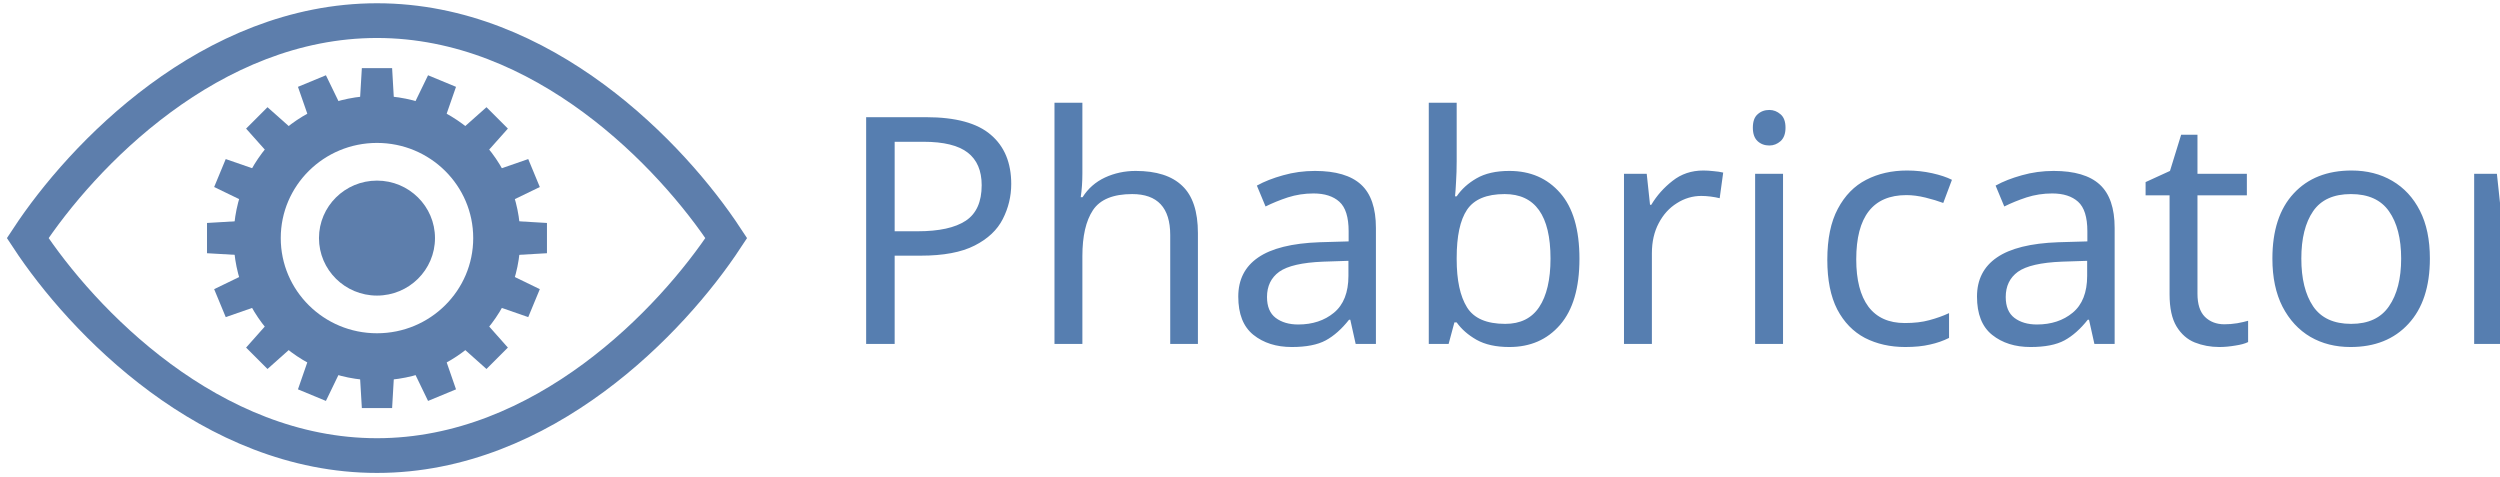
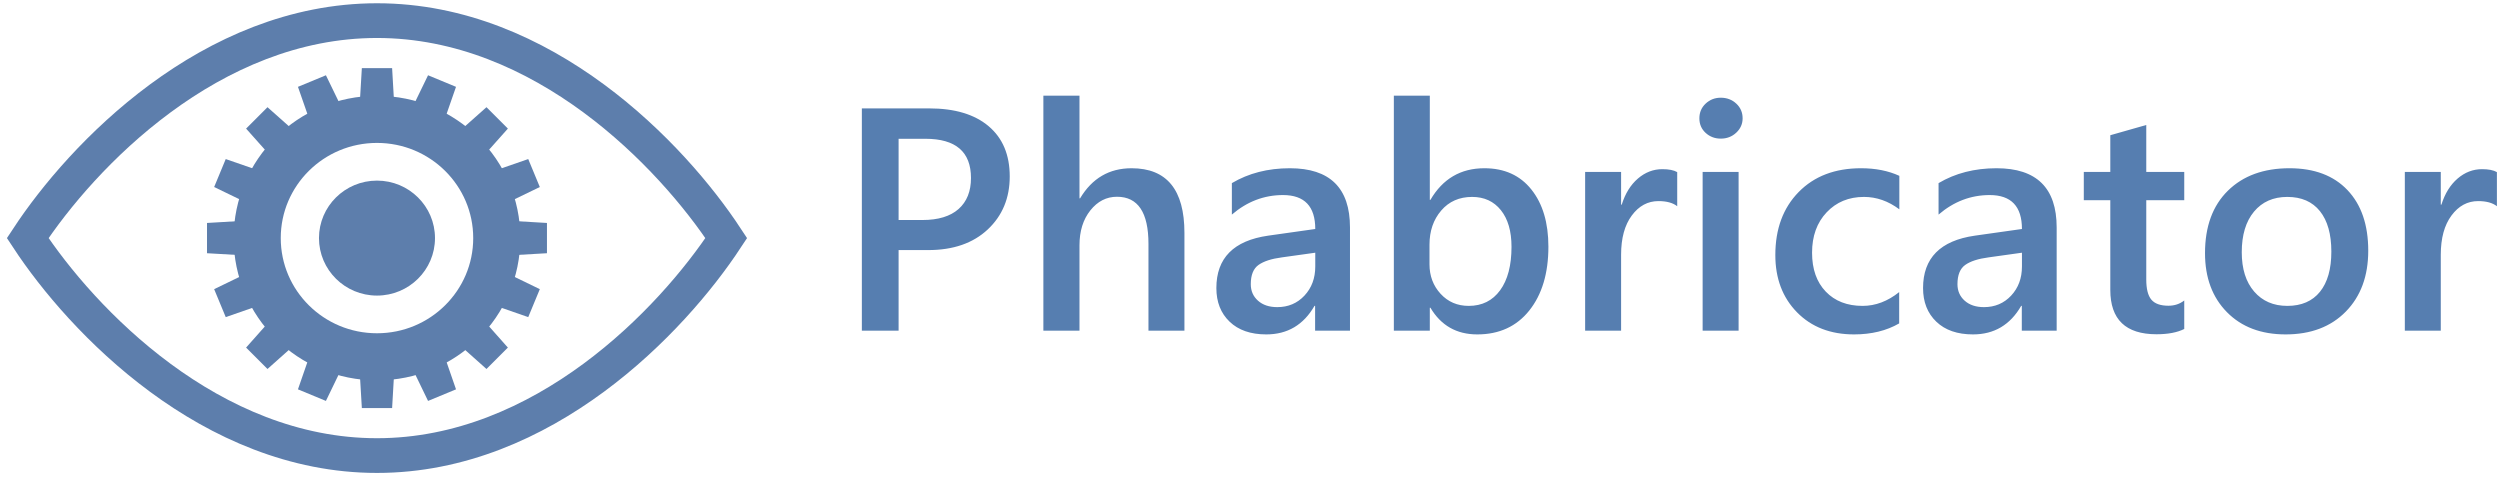
<svg xmlns="http://www.w3.org/2000/svg" width="189px" height="36px" viewBox="0 0 189 36" version="1.1">
  <defs />
  <g id="Page-1" stroke="none" stroke-width="1" fill="none" fill-rule="evenodd">
-     <g id="sg-enterprise" transform="translate(-877, -651)">
+     <g id="Desktop-HD-Copy-5" transform="translate(-888, -662)">
      <g id="Group-6" transform="translate(0, 304)">
        <g id="Group-27" transform="translate(250, 192)">
-           <g id="Group-5" transform="translate(0, 146)">
-             <g id="Phacility_phabricator_logo_w" transform="translate(627, 0)">
-               <g id="a" transform="translate(8.007194, 7.669291)" fill-rule="nonzero" fill="#5D7EAC">
-                 <g id="b" transform="translate(6.528777, 6.480315)">
+           <g id="Group-5" transform="translate(0, 153)">
+             <g id="Phacility_phabricator_logo_w" transform="translate(640, 2)">
+               <g id="a" transform="translate(6.007194, 7.669291)" fill-rule="nonzero" fill="#5D7EAC">
+                 <g id="b" transform="translate(6.528777, 8.480315)">
                  <g id="c" transform="translate(12.43885, 0)">
                    <polyline id="e" points="2.898 3.969 2.669 0 0.381 0 0.146 3.969" />
                    <g id="e-link" transform="translate(1.5, 23.70079) scale(-1, 1) rotate(-180) translate(-1.5, -23.70079) translate(0, 21.70079)">
                      <polyline id="e" points="2.898 3.969 2.669 0 0.381 0 0.146 3.969" />
                    </g>
                  </g>
                  <g id="c-link" transform="translate(13.81442, 12.82521) rotate(90) translate(-13.81442, -12.82521) translate(12.31442, -0.174786)">
                    <g id="c">
                      <polyline id="e" points="2.898 3.969 2.669 3.63797881e-12 0.381 3.63797881e-12 0.146 3.969" />
                      <g id="e-link" transform="translate(1.5, 23.70079) scale(-1, 1) rotate(-180) translate(-1.5, -23.70079) translate(-0, 21.70079)">
                        <polyline id="e" points="2.898 3.969 2.669 0 0.381 0 0.146 3.969" />
                      </g>
                    </g>
                  </g>
                </g>
-                 <g id="b-link" transform="translate(20.06743, 19.82298) rotate(45) translate(-20.06743, -19.82298) translate(6.067427, 6.322984)">
-                   <g id="b" transform="translate(-0.011332, 0.000727)">
+                 <g id="b-link" transform="translate(20.04275, 20.40899) rotate(45) translate(-20.04275, -20.40899) translate(6.042745, 6.908986)">
+                   <g id="b" transform="translate(1.005968, 0.983122)">
                    <g id="c" transform="translate(12.43885, 0)">
                      <polyline id="e" points="2.898 3.969 2.669 -4.8316906e-13 0.381 -4.8316906e-13 0.146 3.969" />
                      <g id="e-link" transform="translate(1.5, 23.70079) scale(-1, 1) rotate(-180) translate(-1.5, -23.70079) translate(0, 21.70079)">
                        <polyline id="e" points="2.898 3.969 2.669 1.27897692e-13 0.381 1.27897692e-13 0.146 3.969" />
                      </g>
                    </g>
                    <g id="c-link" transform="translate(13.81442, 12.82521) rotate(90) translate(-13.81442, -12.82521) translate(12.31442, -0.174786)">
                      <g id="c" transform="translate(-0, -0)">
-                         <polyline id="e" points="2.898 3.969 2.669 -2.09610107e-12 0.381 -2.09610107e-12 0.146 3.969" />
+                         <polyline id="e" points="2.898 3.969 2.669 -2.08899564e-12 0.381 -2.08899564e-12 0.146 3.969" />
                        <g id="e-link" transform="translate(1.5, 23.70079) scale(-1, 1) rotate(-180) translate(-1.5, -23.70079) translate(-0, 21.70079)">
-                           <polyline id="e" points="2.898 3.969 2.669 -6.71462885e-13 0.381 -6.71462885e-13 0.146 3.969" />
+                           <polyline id="e" points="2.898 3.969 2.669 -6.75015599e-13 0.381 -6.75015599e-13 0.146 3.969" />
                        </g>
                      </g>
                    </g>
                  </g>
                </g>
              </g>
-               <g id="a-link" transform="translate(27.14146, 27.71224) rotate(22.5) translate(-27.14146, -27.71224) translate(6.641462, 7.212236)" fill-rule="nonzero" fill="#5D7EAC">
-                 <g id="a" transform="translate(0.989758, -0.008619)">
-                   <g id="b" transform="translate(6.528777, 6.480315)">
+               <g id="a-link" transform="translate(27.19247, 27.30529) rotate(22.5) translate(-27.19247, -27.30529) translate(6.692466, 6.805291)" fill-rule="nonzero" fill="#5D7EAC">
+                 <g id="a" transform="translate(0.015976, 0.999993)">
+                   <g id="b" transform="translate(6.528777, 8.480315)">
                    <g id="c" transform="translate(12.43885, -0)">
-                       <polyline id="e" points="2.898 3.969 2.669 1.09601217e-12 0.381 1.09601217e-12 0.146 3.969" />
+                       <polyline id="e" points="2.898 3.969 2.669 1.09423581e-12 0.381 1.09423581e-12 0.146 3.969" />
                      <g id="e-link" transform="translate(1.5, 23.70079) scale(-1, 1) rotate(-180) translate(-1.5, -23.70079) translate(-0, 21.70079)">
-                         <polyline id="e" points="2.898 3.969 2.669 -2.77111667e-13 0.381 -2.77111667e-13 0.146 3.969" />
+                         <polyline id="e" points="2.898 3.969 2.669 -2.73558953e-13 0.381 -2.73558953e-13 0.146 3.969" />
                      </g>
                    </g>
                    <g id="c-link" transform="translate(13.81442, 12.82521) rotate(90) translate(-13.81442, -12.82521) translate(12.31442, -0.174786)">
                      <g id="c" transform="translate(0, 0)">
-                         <polyline id="e" points="2.898 3.969 2.669 -1.20792265e-13 0.381 -1.20792265e-13 0.146 3.969" />
+                         <polyline id="e" points="2.898 3.969 2.669 -1.13686838e-13 0.381 -1.13686838e-13 0.146 3.969" />
                        <g id="e-link" transform="translate(1.5, 23.70079) scale(-1, 1) rotate(-180) translate(-1.5, -23.70079) translate(-0, 21.70079)">
-                           <polyline id="e" points="2.898 3.969 2.669 1.46016532e-12 0.381 1.46016532e-12 0.146 3.969" />
+                           <polyline id="e" points="2.898 3.969 2.669 1.46371804e-12 0.381 1.46371804e-12 0.146 3.969" />
                        </g>
                      </g>
                    </g>
                  </g>
-                   <g id="b-link" transform="translate(20.06743, 19.82298) rotate(45) translate(-20.06743, -19.82298) translate(6.067427, 6.322984)">
-                     <g id="b" transform="translate(-0.011332, 0.000727)">
+                   <g id="b-link" transform="translate(20.04275, 20.40899) rotate(45) translate(-20.04275, -20.40899) translate(6.042745, 6.908986)">
+                     <g id="b" transform="translate(1.005968, 0.983122)">
                      <g id="c" transform="translate(12.43885, -0)">
-                         <polyline id="e" points="2.898 3.969 2.669 1.26121336e-13 0.381 1.26121336e-13 0.146 3.969" />
+                         <polyline id="e" points="2.898 3.969 2.669 1.24344979e-13 0.381 1.24344979e-13 0.146 3.969" />
                        <g id="e-link" transform="translate(1.5, 23.70079) scale(-1, 1) rotate(-180) translate(-1.5, -23.70079) translate(0, 21.70079)">
-                           <polyline id="e" points="2.898 3.969 2.669 1.21502808e-12 0.381 1.21502808e-12 0.146 3.969" />
+                           <polyline id="e" points="2.898 3.969 2.669 1.20792265e-12 0.381 1.20792265e-12 0.146 3.969" />
                        </g>
                      </g>
                      <g id="c-link" transform="translate(13.81442, 12.82521) rotate(90) translate(-13.81442, -12.82521) translate(12.31442, -0.174786)">
                        <g id="c" transform="translate(-0, -0)">
                          <polyline id="e" points="2.898 3.969 2.669 1.69109171e-12 0.381 1.69109171e-12 0.146 3.969" />
                          <g id="e-link" transform="translate(1.5, 23.70079) scale(-1, 1) rotate(-180) translate(-1.5, -23.70079) translate(0, 21.70079)">
-                             <polyline id="e" points="2.898 3.969 2.669 7.35411732e-13 0.381 7.35411732e-13 0.146 3.969" />
+                             <polyline id="e" points="2.898 3.969 2.669 7.38964445e-13 0.381 7.38964445e-13 0.146 3.969" />
                          </g>
                        </g>
                      </g>
                    </g>
                  </g>
                </g>
              </g>
-               <text id="Phabricator" font-family="SegoeUI-SemiBold, Segoe UI" font-size="24" font-weight="500" fill="#567EB0">
-                 <tspan x="63.152" y="35">Phabricator</tspan>
-               </text>
-               <ellipse id="Oval" fill="#5D7EAC" fill-rule="nonzero" cx="28.5" cy="27" rx="4.385" ry="4.346" />
-               <path d="M28.5,43.441 C15.917,43.441 6.194,33.236 2.095,27 C6.194,20.764 15.917,10.559 28.5,10.559 C41.083,10.559 50.806,20.764 54.905,27 C50.806,33.236 41.083,43.441 28.5,43.441 Z" id="Shape" stroke="#5D7EAC" stroke-width="2.625" />
-               <ellipse id="Oval" stroke="#5D7EAC" stroke-width="3.562" cx="28.5" cy="27" rx="9.056" ry="8.976" />
+               <path d="M65.934,29.906 L65.934,36 L63.156,36 L63.156,19.195 L68.254,19.195 C70.184,19.195 71.68,19.645 72.742,20.543 C73.805,21.441 74.336,22.707 74.336,24.34 C74.336,25.973 73.781,27.309 72.672,28.348 C71.562,29.387 70.063,29.906 68.172,29.906 L65.934,29.906 Z M65.934,21.492 L65.934,27.633 L67.738,27.633 C68.934,27.633 69.844,27.355 70.469,26.801 C71.094,26.246 71.406,25.465 71.406,24.457 C71.406,22.48 70.258,21.492 67.961,21.492 L65.934,21.492 Z M87.543,36 L84.824,36 L84.824,29.438 C84.824,27.062 84.031,25.875 82.445,25.875 C81.648,25.875 80.977,26.219 80.43,26.906 C79.883,27.594 79.609,28.473 79.609,29.543 L79.609,36 L76.879,36 L76.879,18.234 L79.609,18.234 L79.609,25.992 L79.656,25.992 C80.563,24.477 81.859,23.719 83.547,23.719 C86.211,23.719 87.543,25.348 87.543,28.605 L87.543,36 Z M100.059,36 L97.422,36 L97.422,34.125 L97.375,34.125 C96.547,35.563 95.332,36.281 93.73,36.281 C92.551,36.281 91.627,35.961 90.959,35.32 C90.291,34.68 89.957,33.832 89.957,32.777 C89.957,30.512 91.262,29.191 93.871,28.816 L97.434,28.312 C97.434,26.602 96.621,25.746 94.996,25.746 C93.566,25.746 92.277,26.238 91.129,27.223 L91.129,24.844 C92.395,24.094 93.855,23.719 95.512,23.719 C98.543,23.719 100.059,25.211 100.059,28.195 L100.059,36 Z M97.434,30.105 L94.914,30.457 C94.133,30.559 93.545,30.748 93.15,31.025 C92.756,31.303 92.559,31.789 92.559,32.484 C92.559,32.992 92.74,33.408 93.104,33.732 C93.467,34.057 93.953,34.219 94.562,34.219 C95.391,34.219 96.076,33.928 96.619,33.346 C97.162,32.764 97.434,32.031 97.434,31.148 L97.434,30.105 Z M106.141,34.266 L106.094,34.266 L106.094,36 L103.375,36 L103.375,18.234 L106.094,18.234 L106.094,26.109 L106.141,26.109 C107.07,24.516 108.43,23.719 110.219,23.719 C111.734,23.719 112.92,24.256 113.775,25.33 C114.631,26.404 115.059,27.844 115.059,29.648 C115.059,31.656 114.578,33.264 113.617,34.471 C112.656,35.678 111.344,36.281 109.68,36.281 C108.117,36.281 106.938,35.609 106.141,34.266 Z M106.07,29.496 L106.07,30.984 C106.07,31.859 106.35,32.602 106.908,33.211 C107.467,33.82 108.176,34.125 109.035,34.125 C110.043,34.125 110.834,33.732 111.408,32.947 C111.982,32.162 112.27,31.066 112.27,29.66 C112.27,28.48 112.002,27.557 111.467,26.889 C110.932,26.221 110.207,25.887 109.293,25.887 C108.324,25.887 107.545,26.23 106.955,26.918 C106.365,27.605 106.07,28.465 106.07,29.496 Z M124.797,26.59 C124.469,26.332 123.996,26.203 123.379,26.203 C122.574,26.203 121.902,26.566 121.363,27.293 C120.824,28.02 120.555,29.008 120.555,30.258 L120.555,36 L117.836,36 L117.836,24 L120.555,24 L120.555,26.473 L120.602,26.473 C120.867,25.629 121.275,24.971 121.826,24.498 C122.377,24.025 122.992,23.789 123.672,23.789 C124.164,23.789 124.539,23.863 124.797,24.012 L124.797,26.59 Z M128.09,21.48 C127.645,21.48 127.264,21.336 126.947,21.047 C126.631,20.758 126.473,20.391 126.473,19.945 C126.473,19.5 126.631,19.129 126.947,18.832 C127.264,18.535 127.645,18.387 128.09,18.387 C128.551,18.387 128.941,18.535 129.262,18.832 C129.582,19.129 129.742,19.5 129.742,19.945 C129.742,20.367 129.582,20.729 129.262,21.029 C128.941,21.33 128.551,21.48 128.09,21.48 Z M129.438,36 L126.719,36 L126.719,24 L129.438,24 L129.438,36 Z M141.578,35.449 C140.617,36.004 139.48,36.281 138.168,36.281 C136.387,36.281 134.949,35.725 133.855,34.611 C132.762,33.498 132.215,32.055 132.215,30.281 C132.215,28.305 132.803,26.717 133.979,25.518 C135.154,24.318 136.727,23.719 138.695,23.719 C139.789,23.719 140.754,23.91 141.59,24.293 L141.59,26.824 C140.754,26.199 139.863,25.887 138.918,25.887 C137.77,25.887 136.828,26.275 136.094,27.053 C135.359,27.83 134.992,28.848 134.992,30.105 C134.992,31.348 135.338,32.328 136.029,33.047 C136.721,33.766 137.648,34.125 138.812,34.125 C139.789,34.125 140.711,33.777 141.578,33.082 L141.578,35.449 Z M153.484,36 L150.848,36 L150.848,34.125 L150.801,34.125 C149.973,35.563 148.758,36.281 147.156,36.281 C145.977,36.281 145.053,35.961 144.385,35.32 C143.717,34.68 143.383,33.832 143.383,32.777 C143.383,30.512 144.687,29.191 147.297,28.816 L150.859,28.312 C150.859,26.602 150.047,25.746 148.422,25.746 C146.992,25.746 145.703,26.238 144.555,27.223 L144.555,24.844 C145.82,24.094 147.281,23.719 148.938,23.719 C151.969,23.719 153.484,25.211 153.484,28.195 L153.484,36 Z M150.859,30.105 L148.34,30.457 C147.559,30.559 146.971,30.748 146.576,31.025 C146.182,31.303 145.984,31.789 145.984,32.484 C145.984,32.992 146.166,33.408 146.529,33.732 C146.893,34.057 147.379,34.219 147.988,34.219 C148.816,34.219 149.502,33.928 150.045,33.346 C150.588,32.764 150.859,32.031 150.859,31.148 L150.859,30.105 Z M163.129,35.871 C162.598,36.137 161.898,36.27 161.031,36.27 C158.703,36.27 157.539,35.152 157.539,32.918 L157.539,26.133 L155.535,26.133 L155.535,24 L157.539,24 L157.539,21.223 L160.258,20.449 L160.258,24 L163.129,24 L163.129,26.133 L160.258,26.133 L160.258,32.133 C160.258,32.844 160.387,33.352 160.645,33.656 C160.902,33.961 161.332,34.113 161.934,34.113 C162.395,34.113 162.793,33.98 163.129,33.715 L163.129,35.871 Z M170.793,36.281 C168.941,36.281 167.463,35.721 166.357,34.6 C165.252,33.479 164.699,31.992 164.699,30.141 C164.699,28.125 165.275,26.551 166.428,25.418 C167.58,24.285 169.133,23.719 171.086,23.719 C172.961,23.719 174.422,24.27 175.469,25.371 C176.516,26.473 177.039,28 177.039,29.953 C177.039,31.867 176.475,33.4 175.346,34.553 C174.217,35.705 172.699,36.281 170.793,36.281 Z M170.922,25.887 C169.859,25.887 169.02,26.258 168.402,27 C167.785,27.742 167.477,28.766 167.477,30.07 C167.477,31.328 167.789,32.318 168.414,33.041 C169.039,33.764 169.875,34.125 170.922,34.125 C171.992,34.125 172.814,33.77 173.389,33.059 C173.963,32.348 174.25,31.336 174.25,30.023 C174.25,28.703 173.963,27.684 173.389,26.965 C172.814,26.246 171.992,25.887 170.922,25.887 Z M186.766,26.59 C186.437,26.332 185.965,26.203 185.348,26.203 C184.543,26.203 183.871,26.566 183.332,27.293 C182.793,28.02 182.523,29.008 182.523,30.258 L182.523,36 L179.805,36 L179.805,24 L182.523,24 L182.523,26.473 L182.57,26.473 C182.836,25.629 183.244,24.971 183.795,24.498 C184.346,24.025 184.961,23.789 185.641,23.789 C186.133,23.789 186.508,23.863 186.766,24.012 L186.766,26.59 Z" id="Phabricator" fill="#567EB0" />
+               <ellipse id="Oval" fill="#5D7EAC" fill-rule="nonzero" cx="26.5" cy="29" rx="4.385" ry="4.346" />
+               <path d="M26.5,45.441 C13.917,45.441 4.194,35.236 0.095,29 C4.194,22.764 13.917,12.559 26.5,12.559 C39.083,12.559 48.806,22.764 52.905,29 C48.806,35.236 39.083,45.441 26.5,45.441 Z" id="Shape" stroke="#5D7EAC" stroke-width="2.625" />
+               <ellipse id="Oval" stroke="#5D7EAC" stroke-width="3.562" cx="26.5" cy="29" rx="9.056" ry="8.976" />
            </g>
          </g>
        </g>
      </g>
    </g>
  </g>
</svg>
